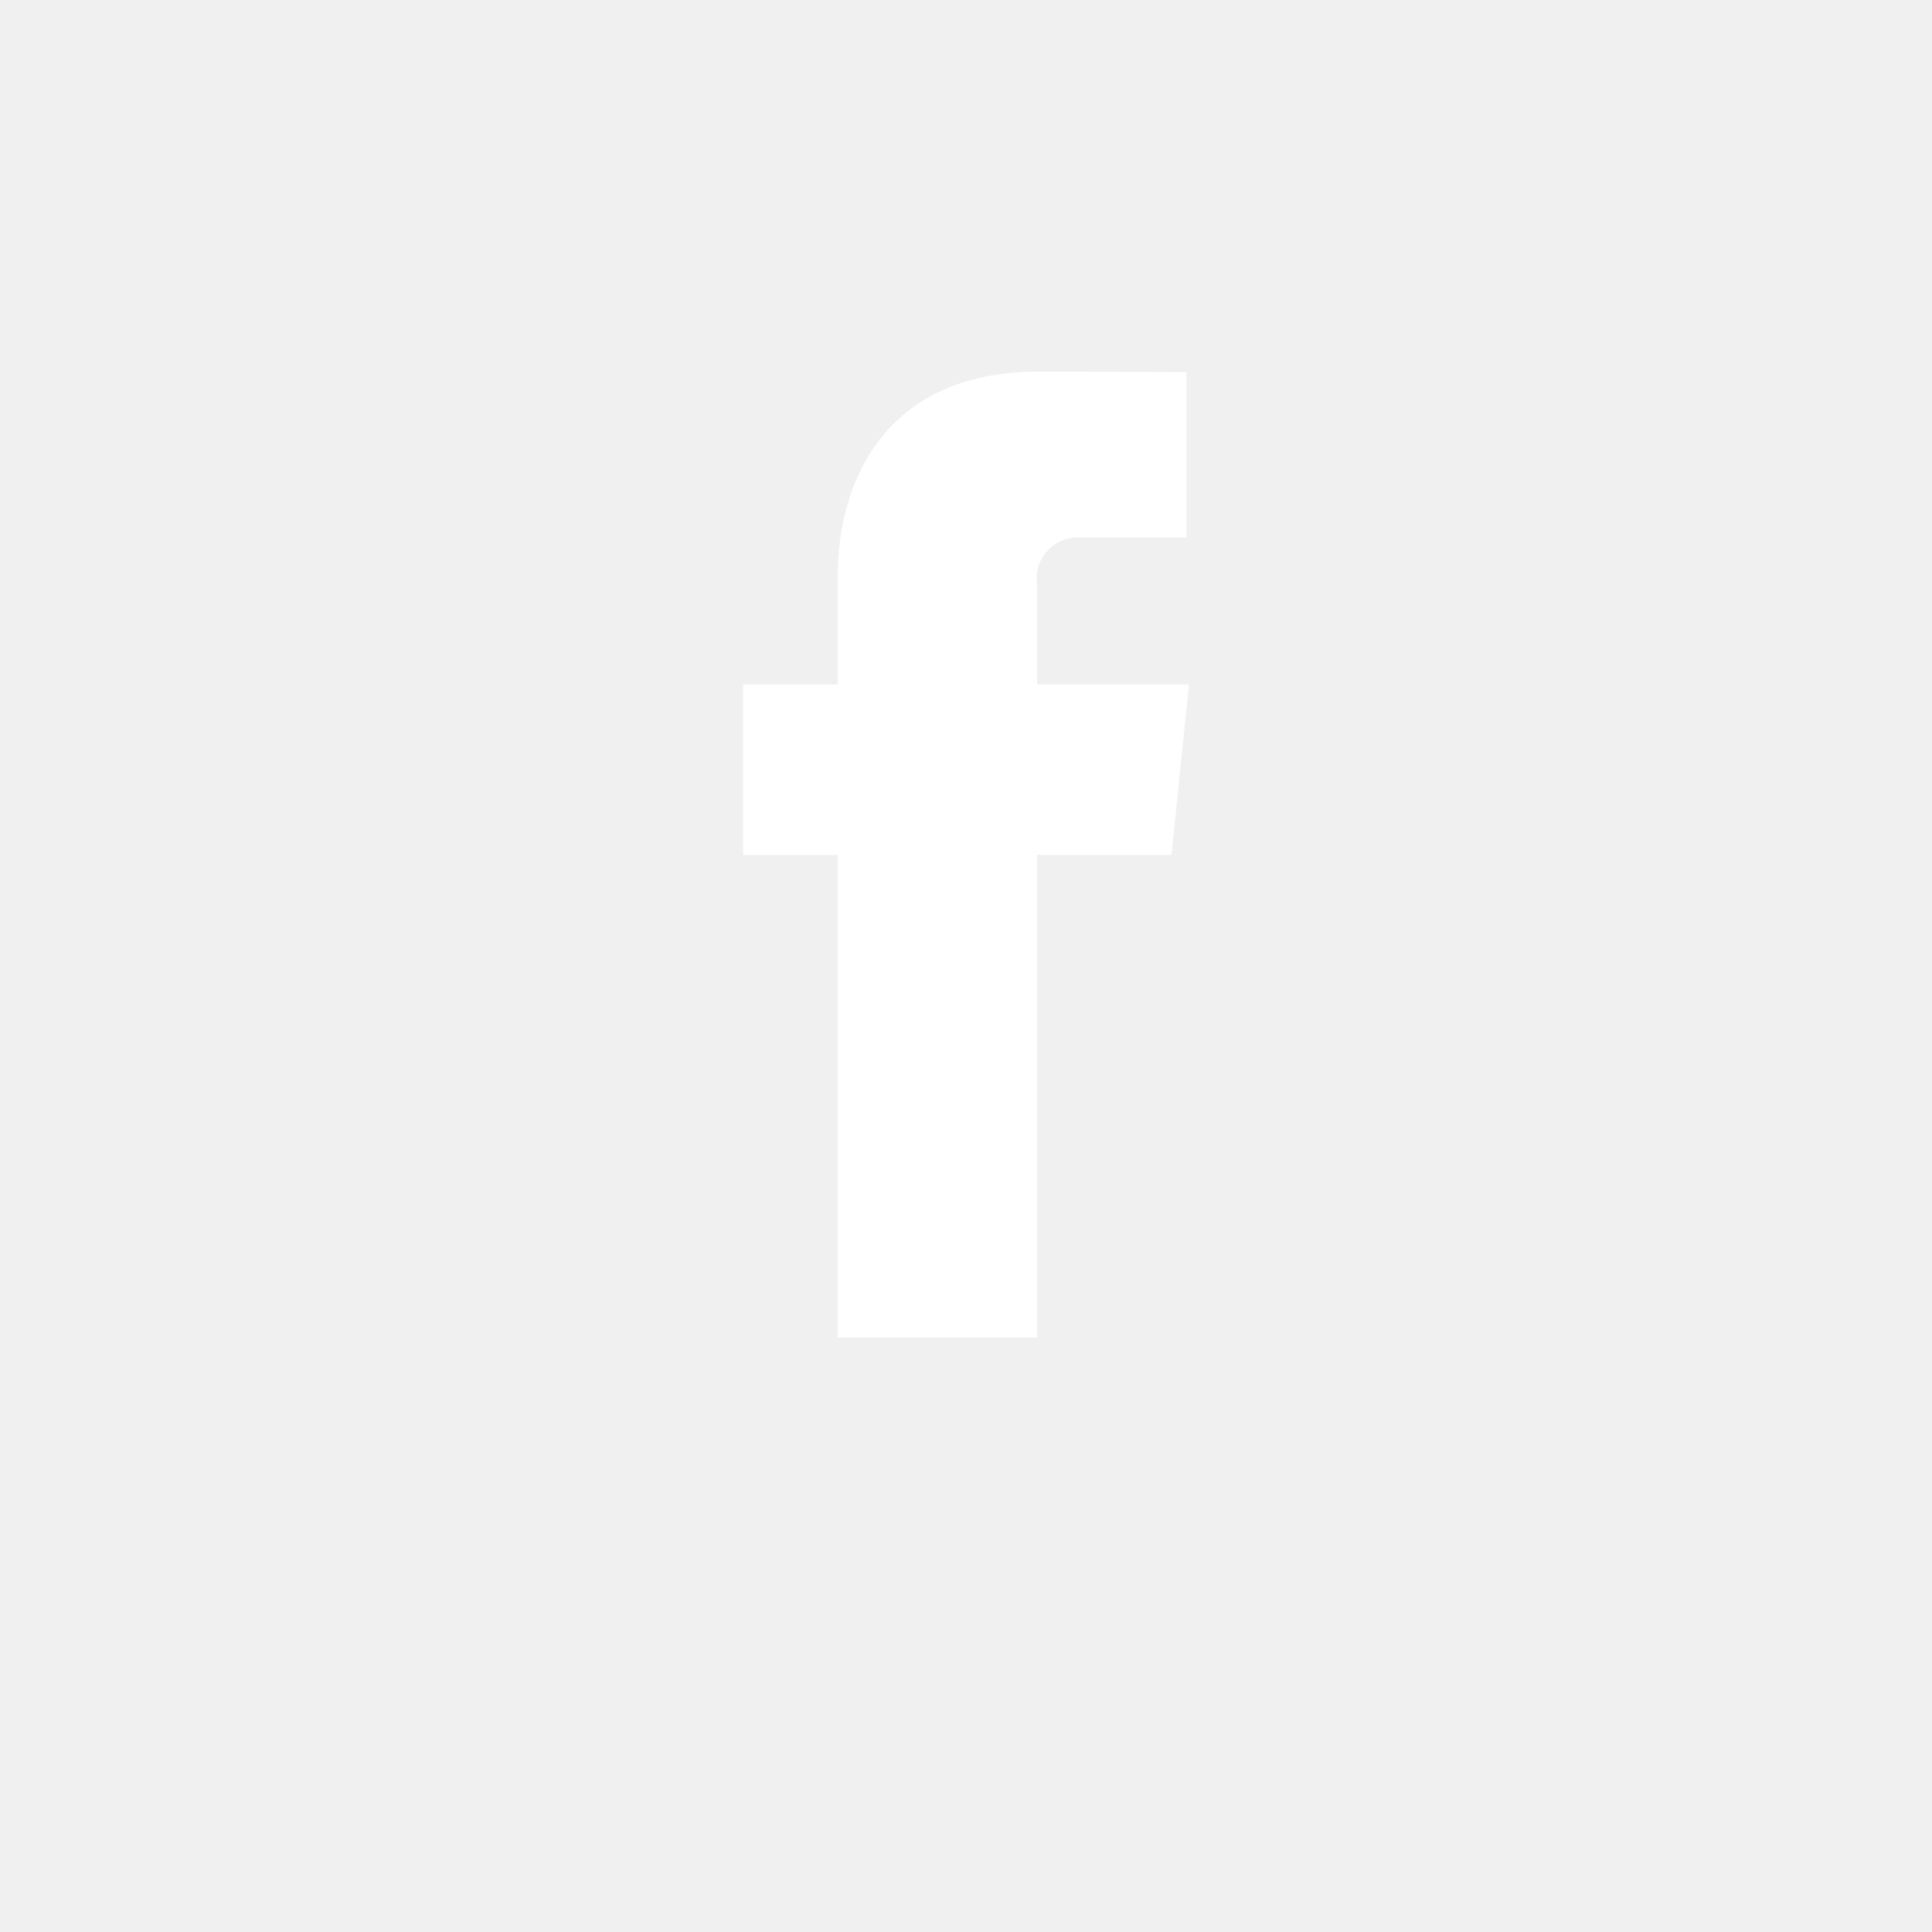
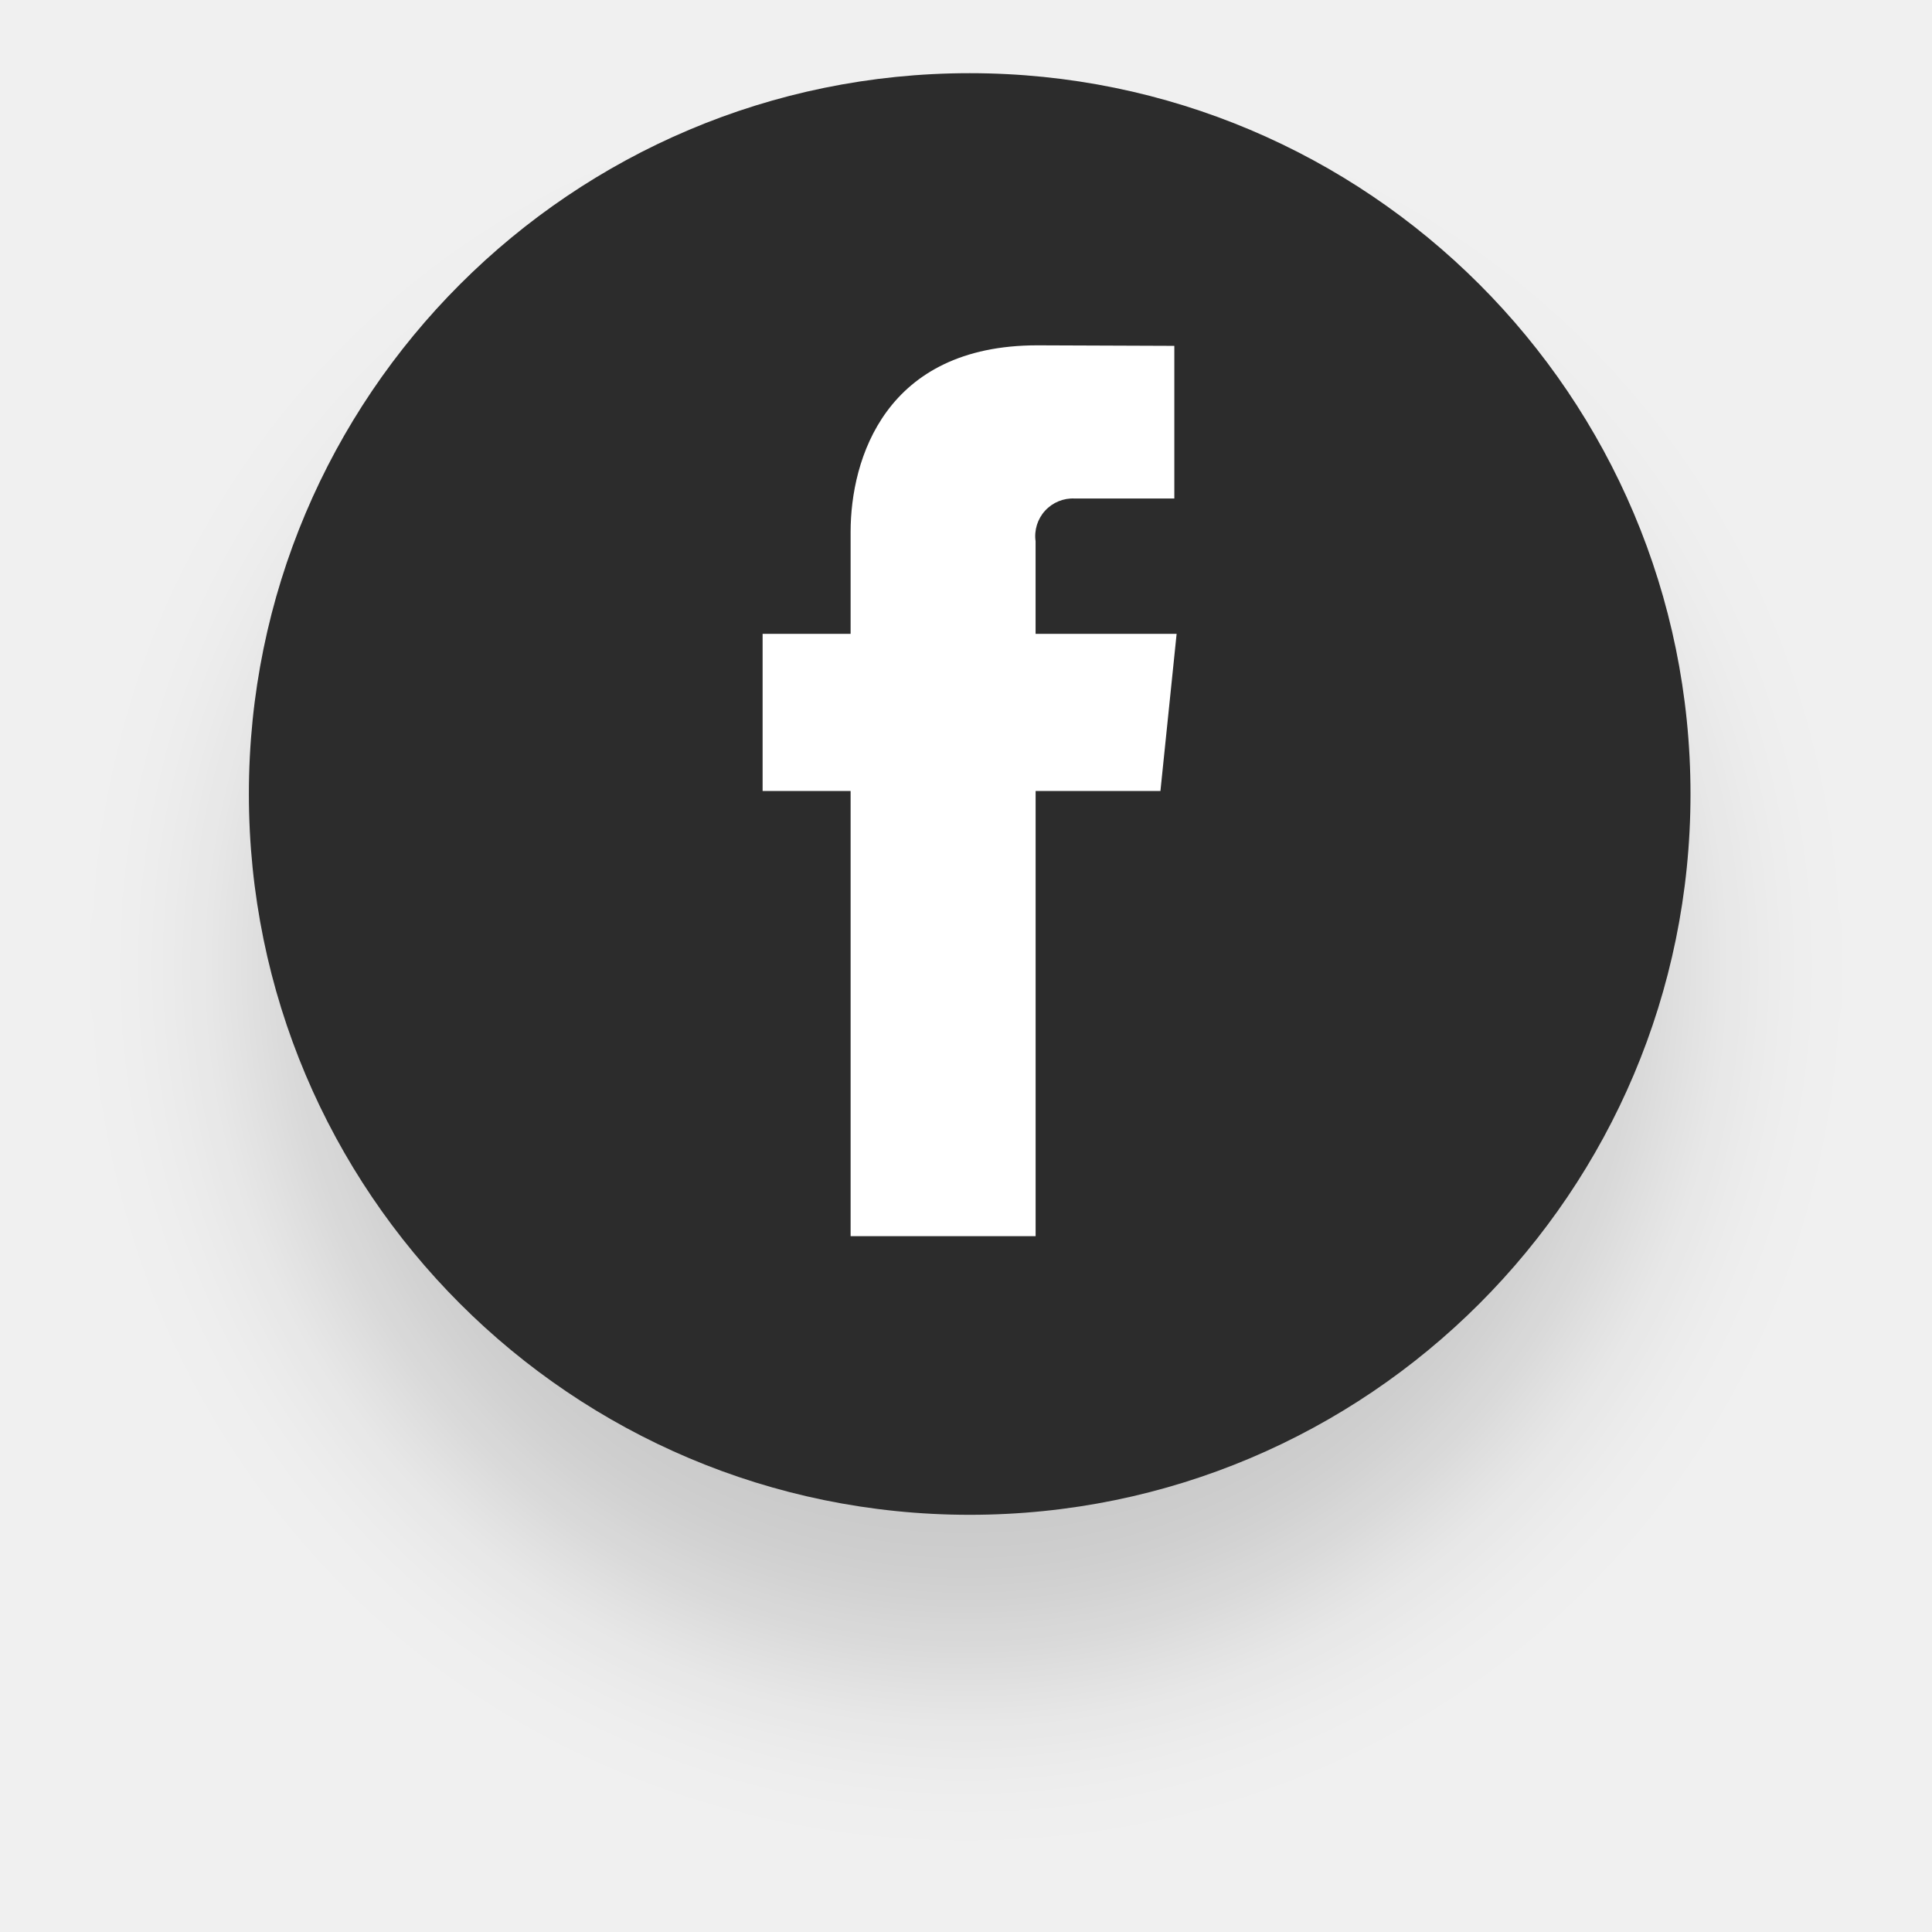
- <svg xmlns="http://www.w3.org/2000/svg" viewBox="3418 4781 78 78">
+ <svg xmlns="http://www.w3.org/2000/svg" viewBox="2827.5 4623.5 66 66">
  <defs>
-     <filter id="a" x="3418" y="4781" width="78" height="78" filterUnits="userSpaceOnUse">
-       <feOffset dy="5" />
+     <style>.a{fill:#fff}.b{fill:#2c2c2c}.c{filter:url(#a)}</style>
+     <filter id="a" x="2827.5" y="4623.5" width="66" height="66" filterUnits="userSpaceOnUse">
+       <feOffset dy="6" />
      <feGaussianBlur stdDeviation="3" result="b" />
      <feFlood flood-opacity=".161" />
      <feComposite operator="in" in2="b" />
      <feComposite in="SourceGraphic" />
    </filter>
  </defs>
-   <circle cx="30" cy="30" r="30" transform="translate(3427 4785)" fill="#2c2c2c" filter="url(#a)" />
-   <path d="M3466 4808.628h-6.13v-4.047a1.643 1.643 0 0 1 1.705-1.877h4.326v-6.681l-5.957-.019c-6.614 0-8.119 4.984-8.119 8.174v4.455H3448v6.886h3.825v19.485h8.045v-19.489h5.428z" fill="#fff" />
+   <g class="c">
+     <circle class="a" cx="24" cy="24" r="24" transform="translate(2836.5 4626.5)" />
+   </g>
+   <path class="b" d="M2860.625 4626a24.624 24.624 0 1 0 24.625 24.625 24.626 24.626 0 0 0-24.625-24.625zm6.517 24.522h-4.264v15.207h-6.32v-15.207h-3.006v-5.369h3.006v-3.479c0-2.49 1.182-6.377 6.379-6.377l4.68.018v5.215h-3.4a1.285 1.285 0 0 0-1.34 1.461v3.163h4.818z" />
</svg>
